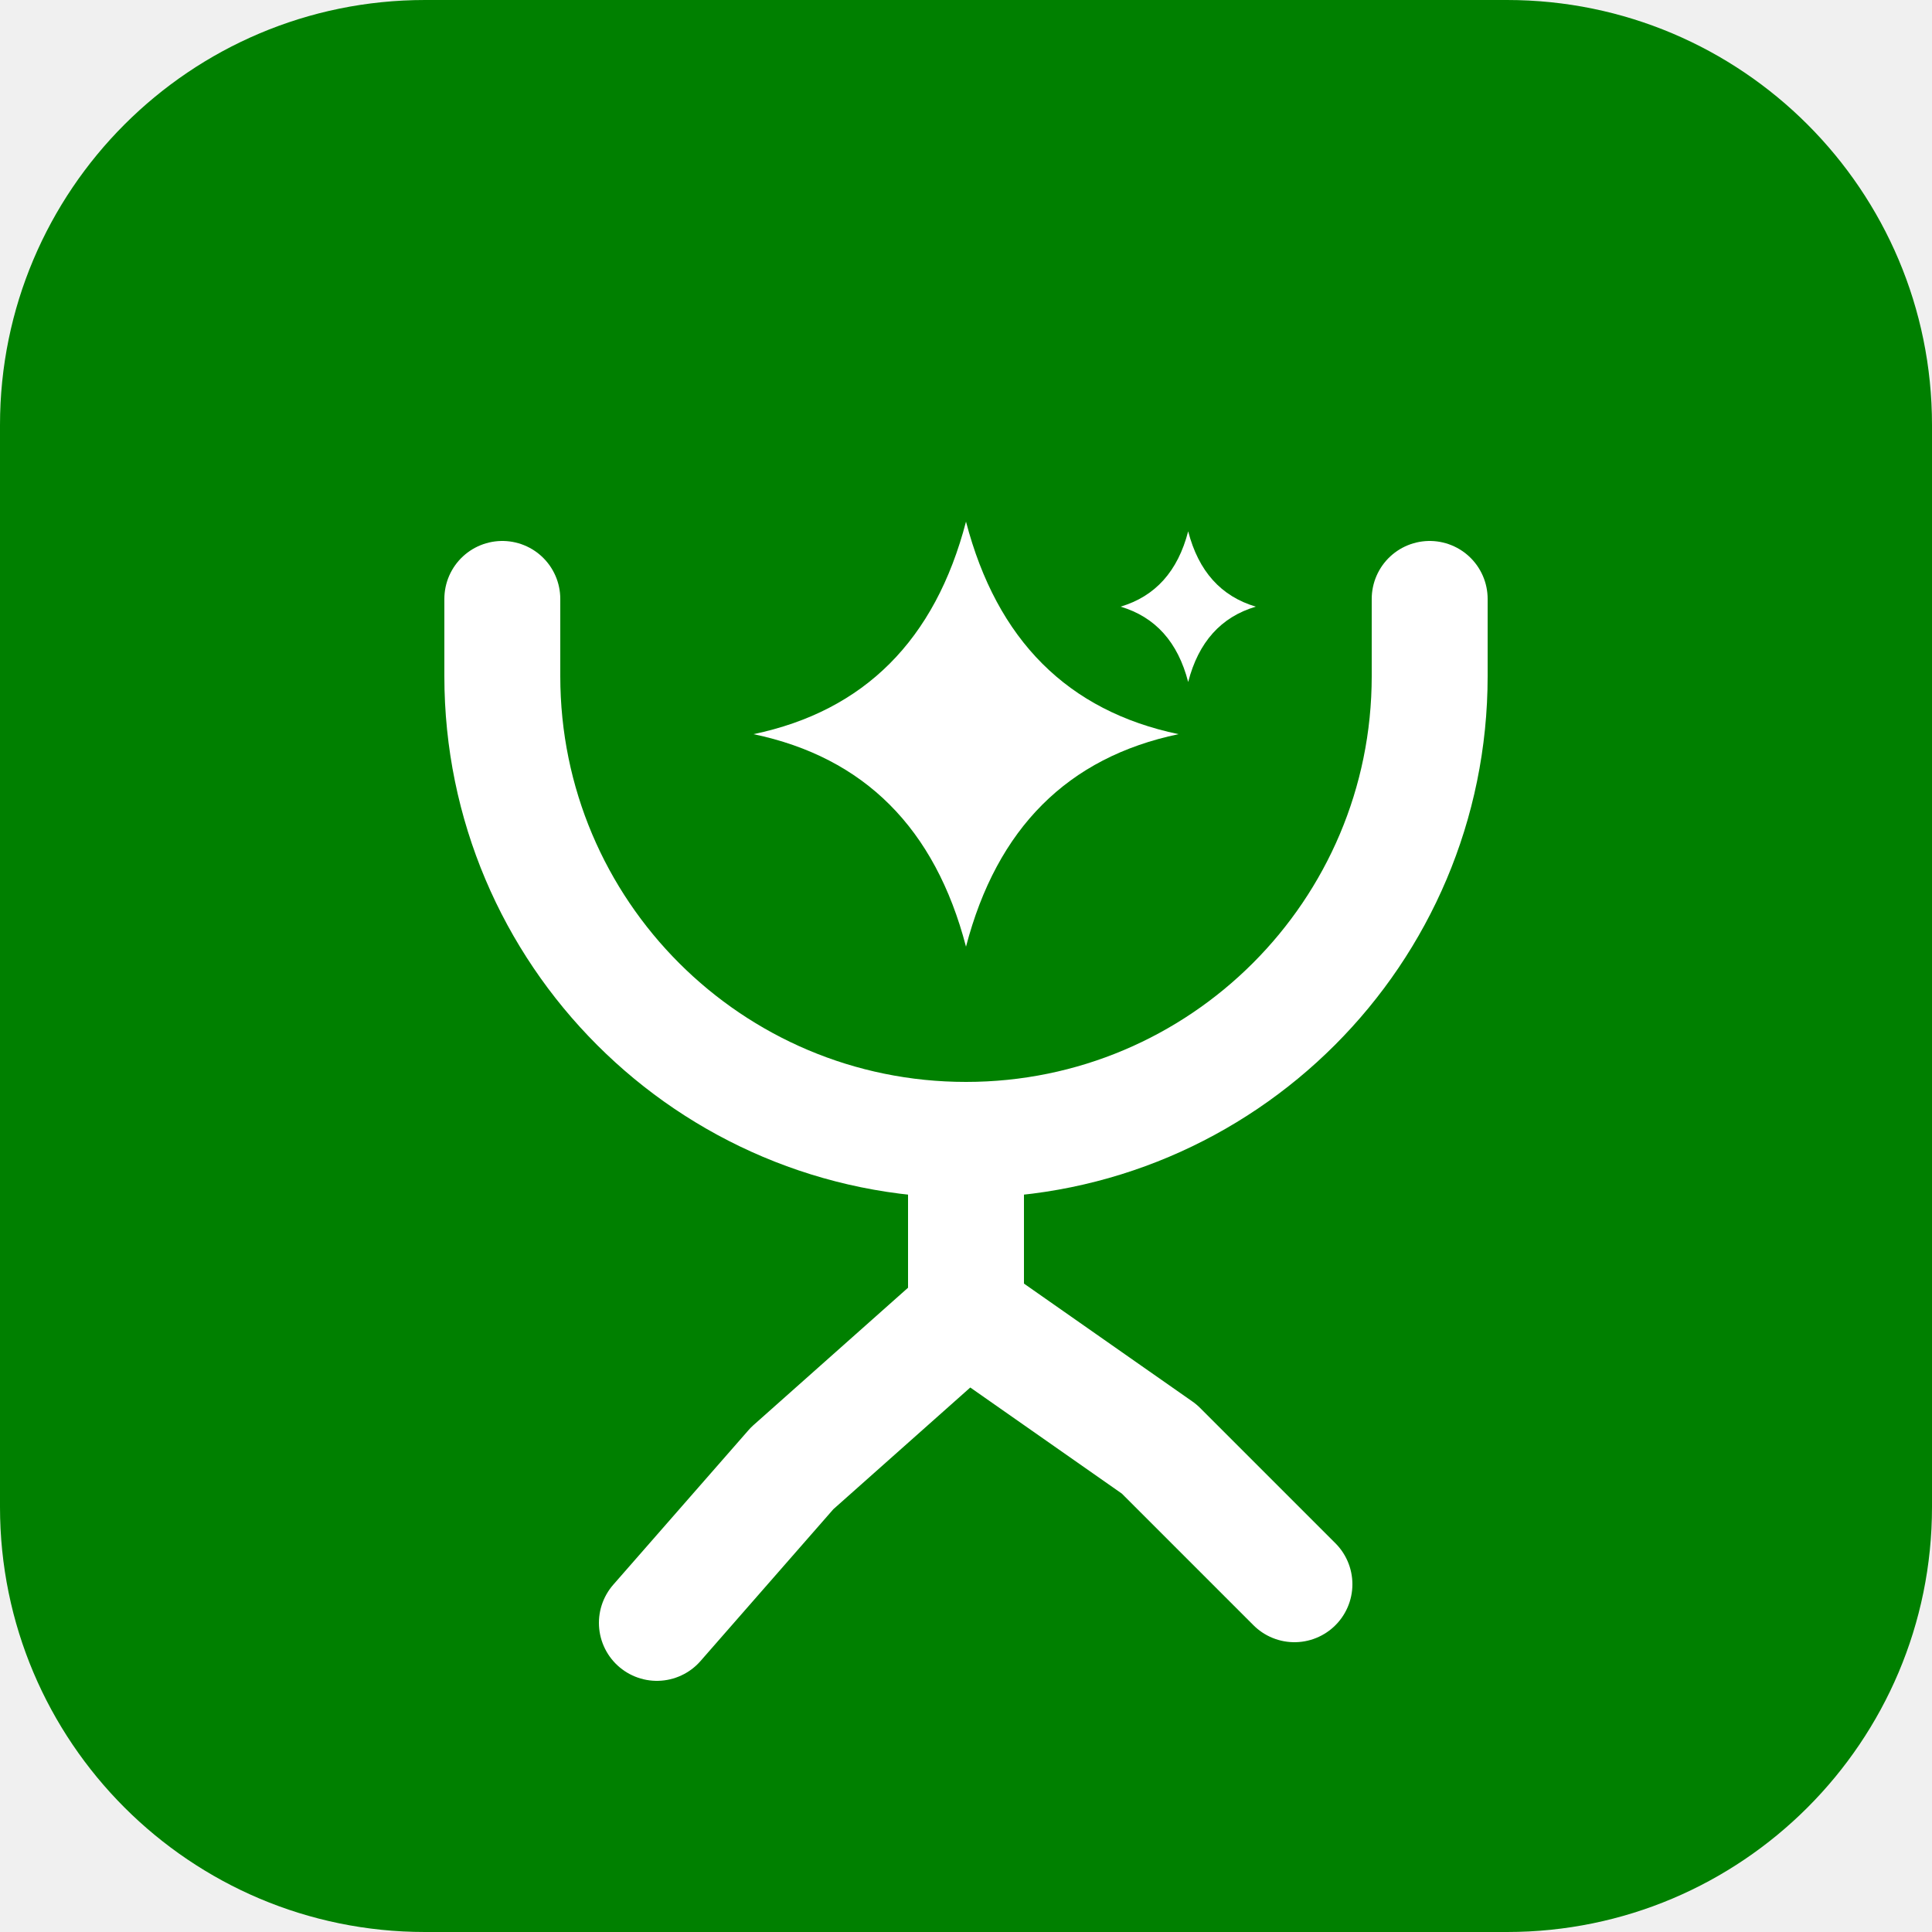
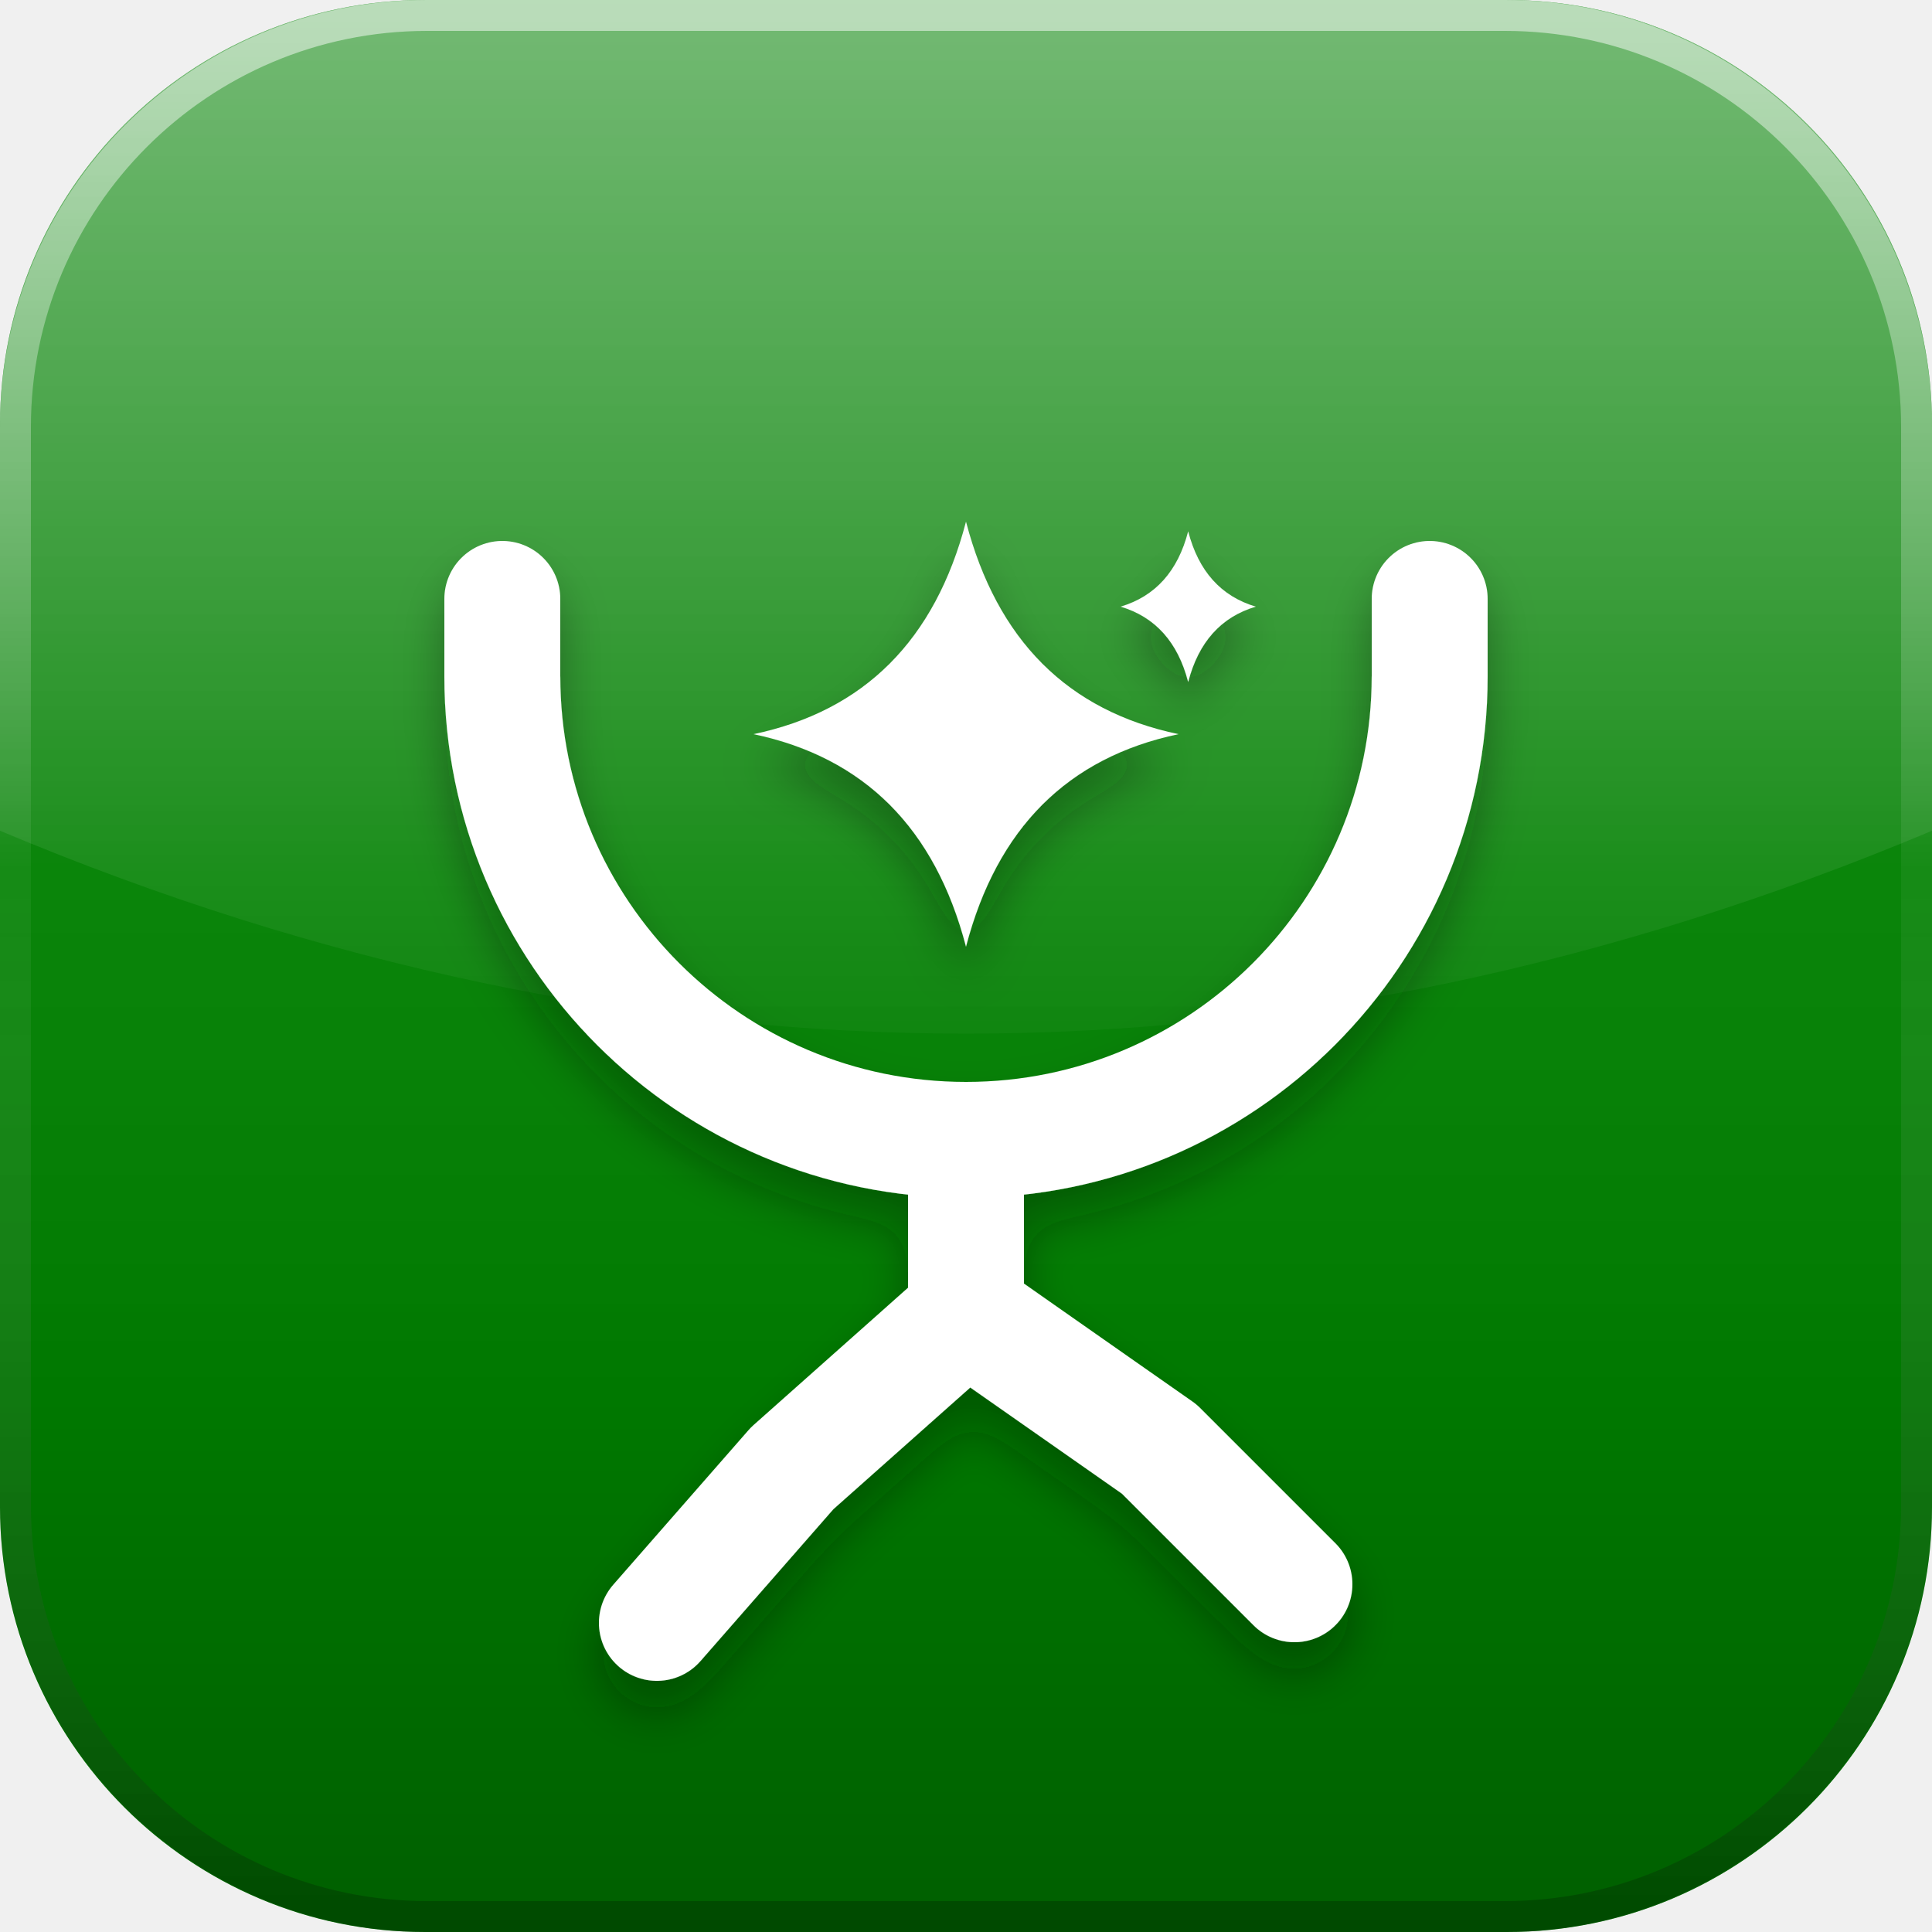
<svg xmlns="http://www.w3.org/2000/svg" viewBox="0 0 100 100">
+   <defs>
+     <linearGradient id="glyphTileShade" x1="0" y1="0" x2="0" y2="1">
+       <stop offset="0" stop-color="#fff" stop-opacity="0.22" />
+       <stop offset="0.45" stop-color="#fff" stop-opacity="0.04" />
+       <stop offset="0.72" stop-color="#000" stop-opacity="0.06" />
+       <stop offset="1" stop-color="#000" stop-opacity="0.26" />
+     </linearGradient>
+     <linearGradient id="glyphGloss" x1="0" y1="0" x2="0" y2="1">
+       <stop offset="0" stop-color="#fff" stop-opacity="0.30" />
+       <stop offset="1" stop-color="#fff" stop-opacity="0.03" />
+     </linearGradient>
+     <linearGradient id="glyphRim" x1="0" y1="0" x2="0" y2="1">
+       <stop offset="0" stop-color="#fff" stop-opacity="0.5" />
+       <stop offset="0.45" stop-color="#fff" stop-opacity="0.05" />
+       <stop offset="1" stop-color="#000" stop-opacity="0.22" />
+     </linearGradient>
+     <filter id="glyphLift" x="-25%" y="-25%" width="150%" height="150%">
+       <feDropShadow dx="0" dy="1.6" stdDeviation="1.2" flood-color="#001a00" flood-opacity="0.34" />
+     </filter>
+   </defs>
  <rect width="100" height="100" rx="22" fill="#008000" />
-   <path d="M50 27Q52.4 36.2 61 38Q52.4 39.8 50 49Q47.6 39.8 39 38Q47.6 36.2 50 27Z" fill="#fff" />
-   <path d="M61.5 27.5Q62.3 30.6 65 31.4Q62.3 32.2 61.5 35.3Q60.7 32.2 58 31.4Q60.7 30.6 61.5 27.5Z" fill="#fff" />
-   <path d="M26 31v4a24 24 0 0 0 48 0v-4M50 59v9M50 68L41 76L34 84M50 68L60 75L67 82" fill="none" stroke="#fff" stroke-width="6" stroke-linecap="round" stroke-linejoin="round" />
+   <rect width="100" height="100" rx="22" fill="url(#glyphTileShade)" />
+   <path d="M0 22A22 22 0 0 1 22 0H78A22 22 0 0 1 100 22V43Q50 64 0 43Z" fill="url(#glyphGloss)" />
+   <g filter="url(#glyphLift)">
+     <path d="M50 27Q52.4 36.2 61 38Q52.4 39.8 50 49Q47.6 39.8 39 38Q47.6 36.2 50 27Z" fill="#fff" />
+     <path d="M61.5 27.5Q62.3 30.6 65 31.4Q62.3 32.2 61.5 35.3Q60.7 32.2 58 31.4Q60.7 30.6 61.5 27.5Z" fill="#fff" />
+     <path d="M26 31v4a24 24 0 0 0 48 0v-4M50 59v9M50 68L41 76L34 84M50 68L60 75L67 82" fill="none" stroke="#fff" stroke-width="6" stroke-linecap="round" stroke-linejoin="round" />
+   </g>
+   <rect x="0.8" y="0.8" width="98.4" height="98.4" rx="21.3" fill="none" stroke="url(#glyphRim)" stroke-width="1.6" />
</svg>
